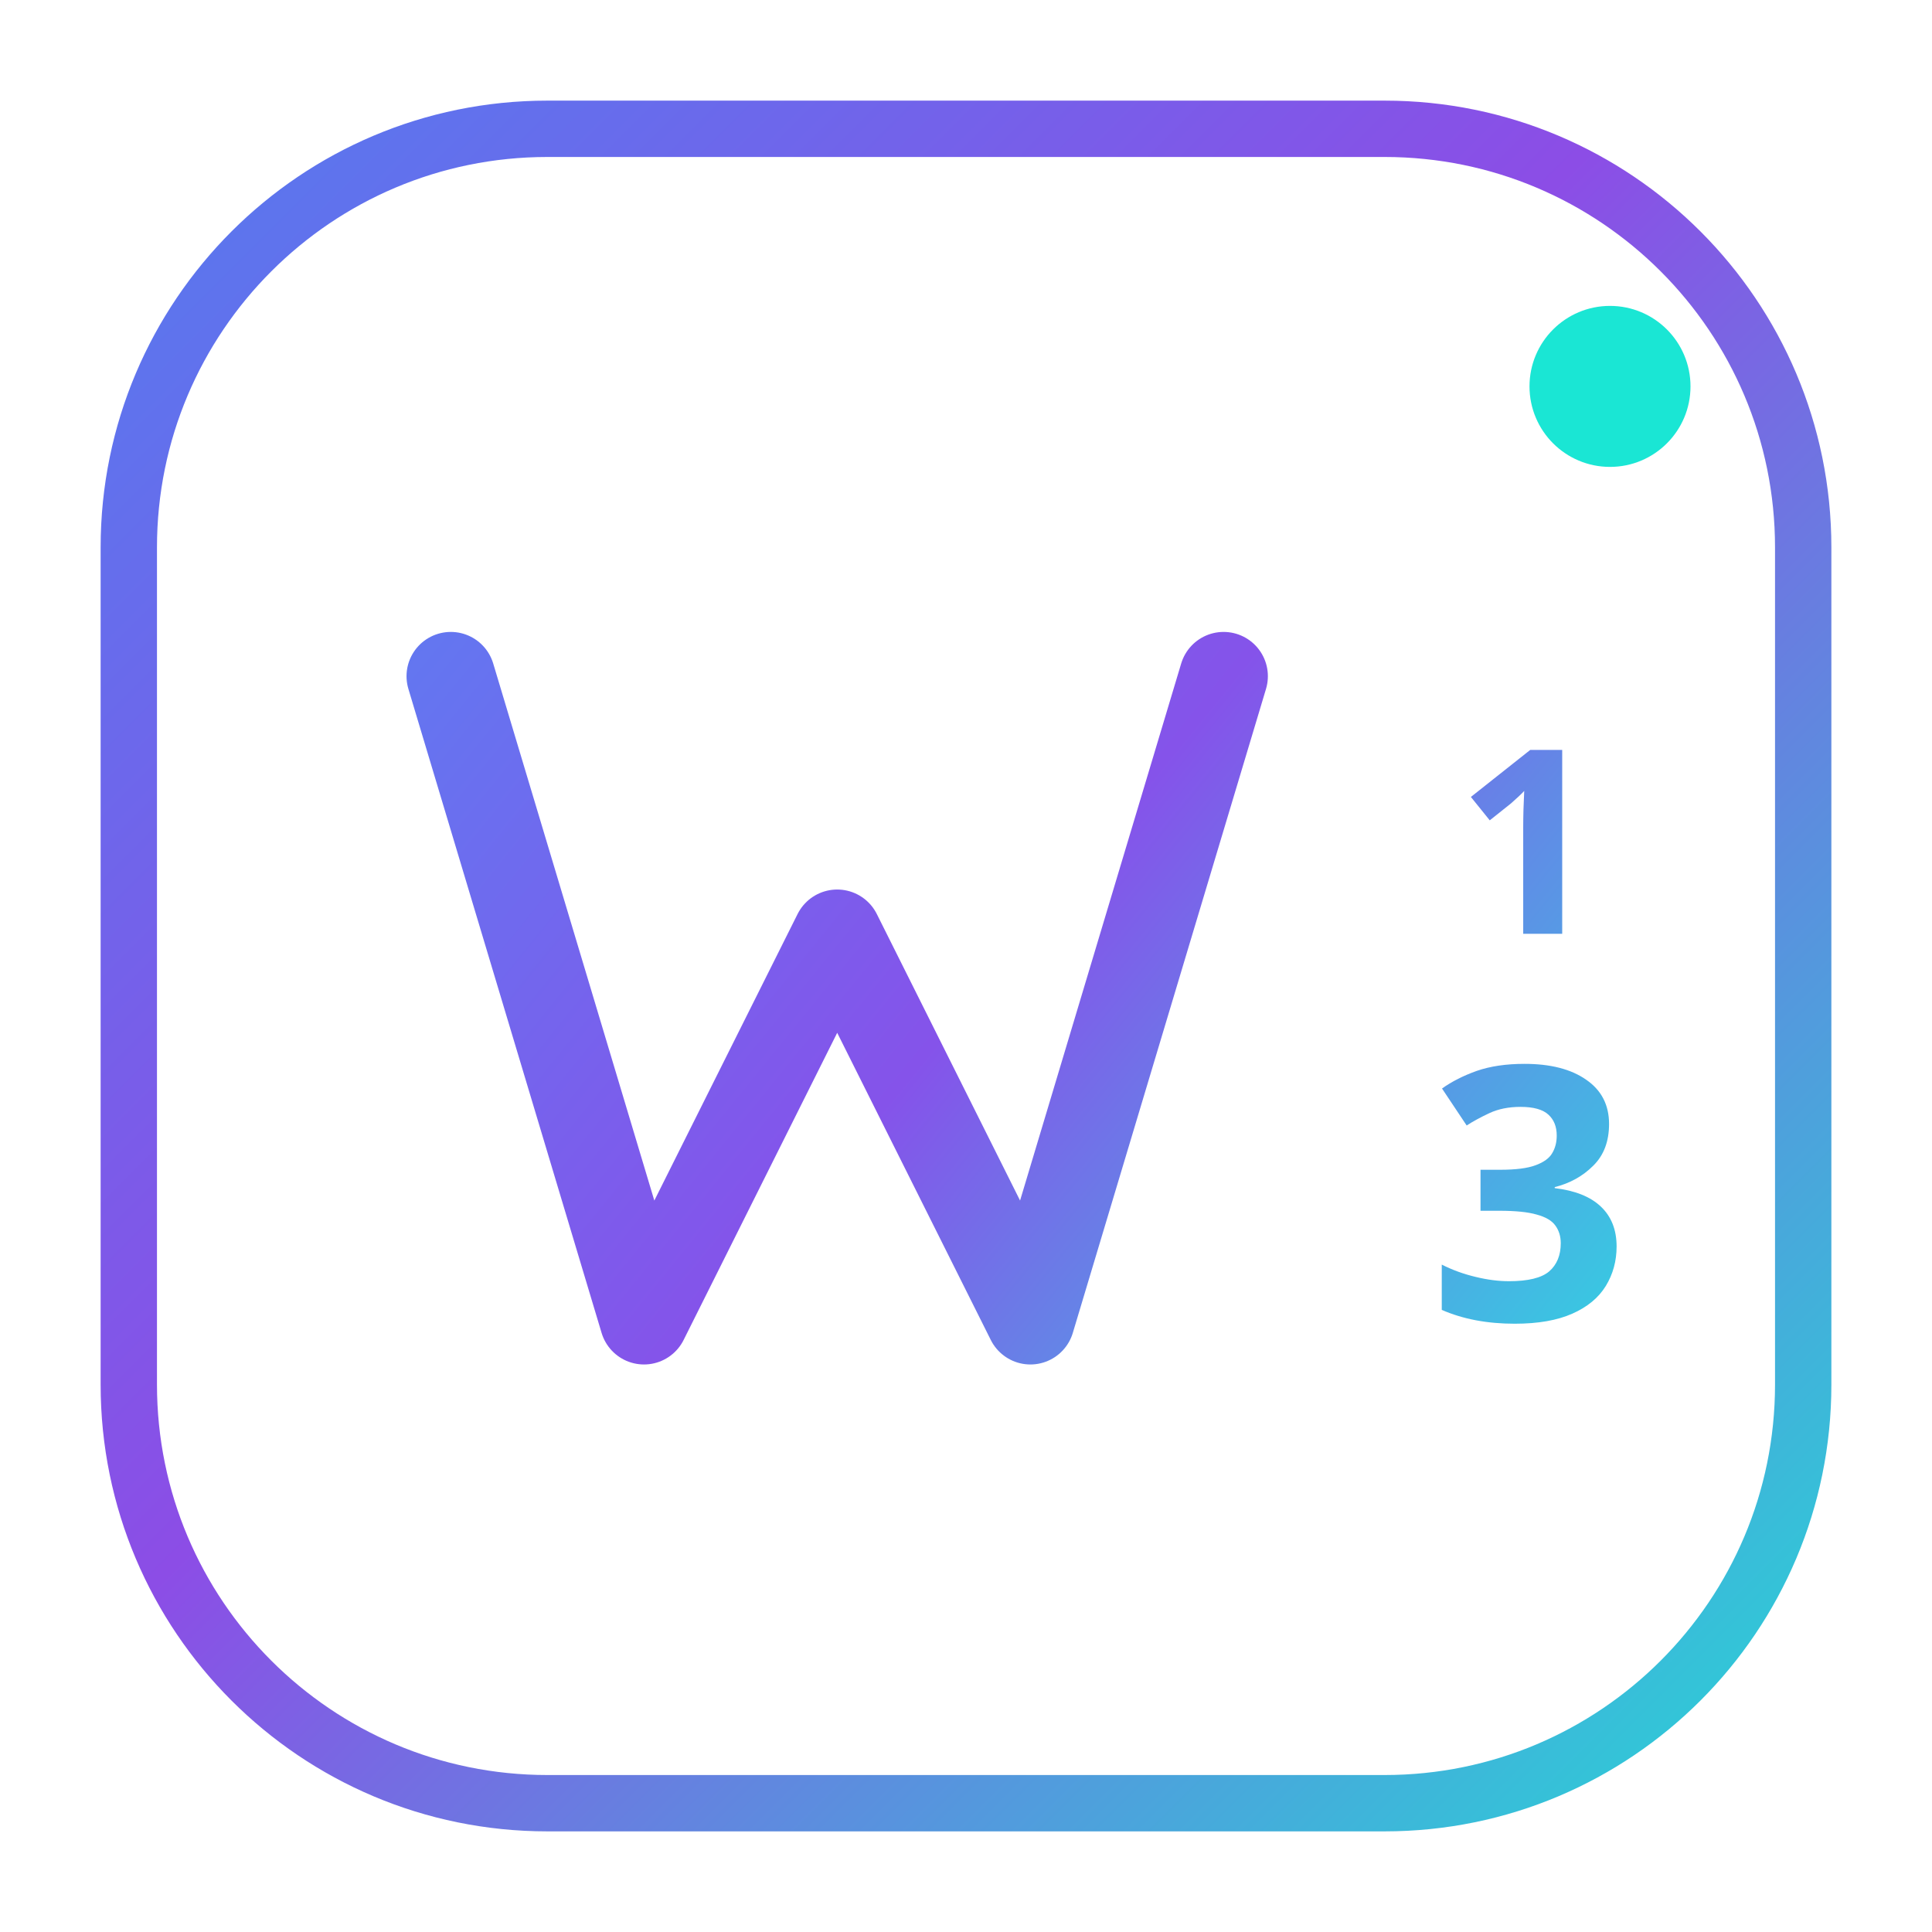
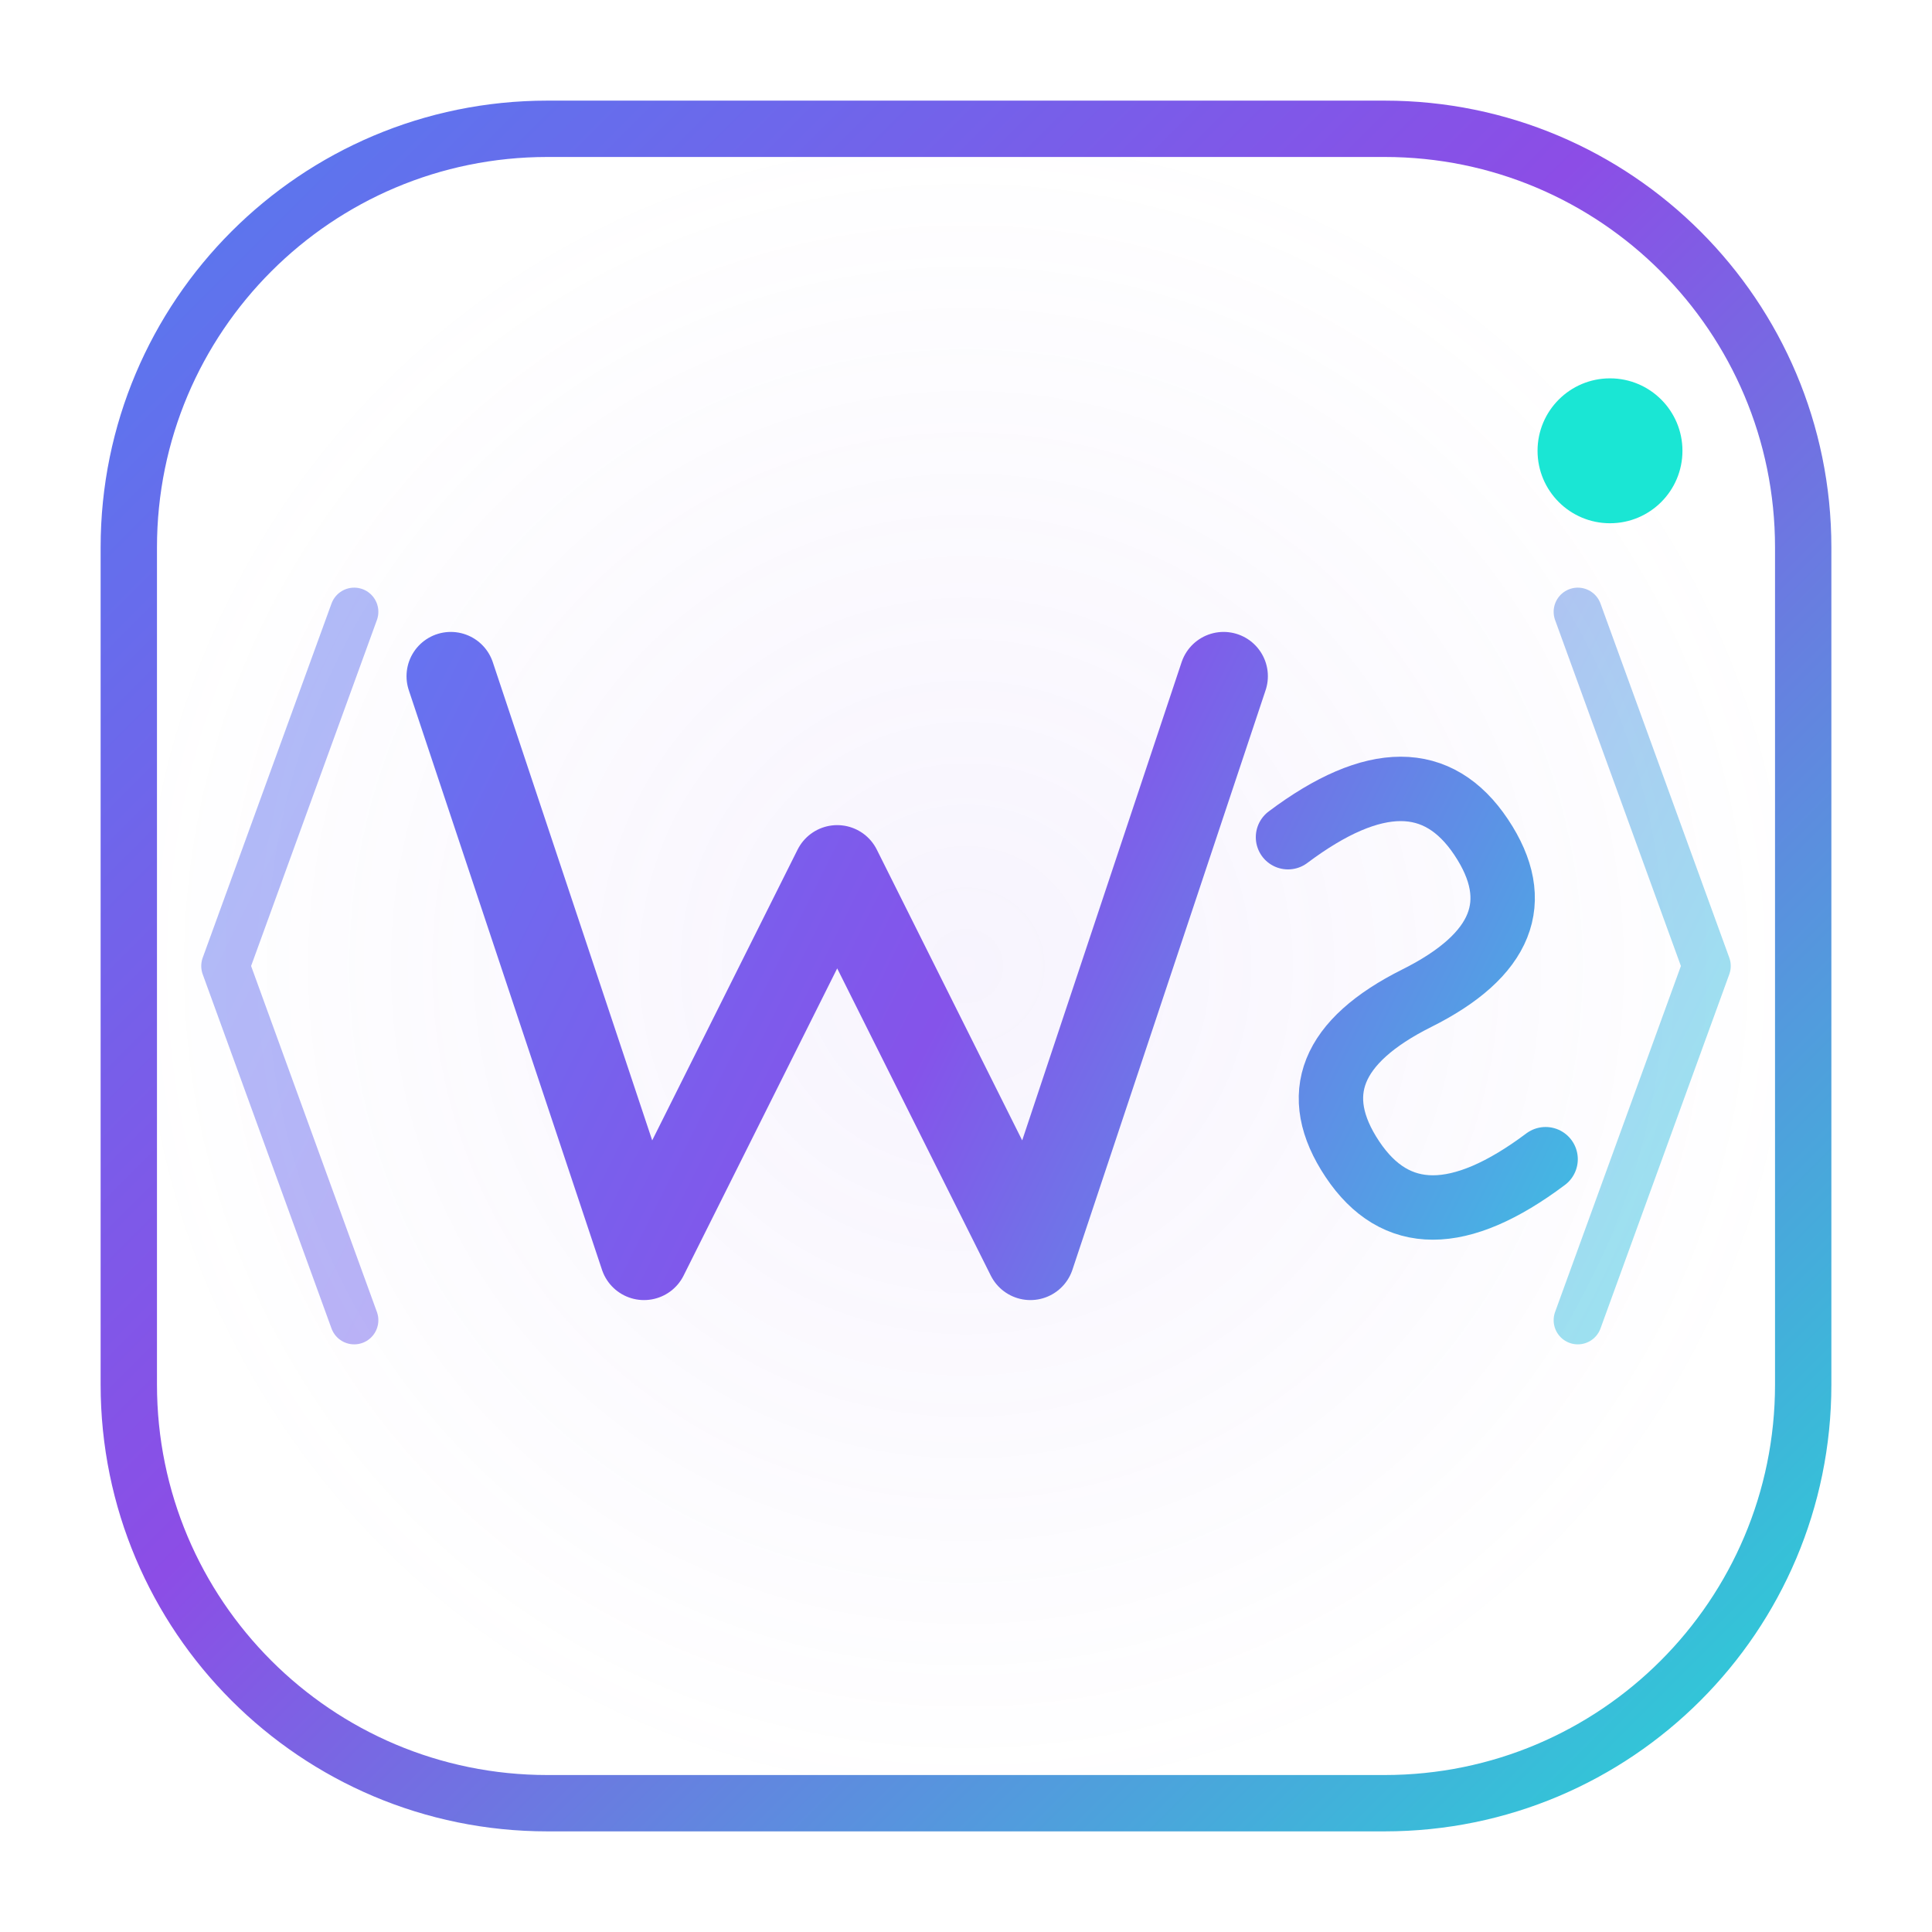
<svg xmlns="http://www.w3.org/2000/svg" viewBox="0 0 120 120" fill="none">
  <defs>
    <linearGradient id="fg" x1="0" y1="0" x2="120" y2="120" gradientUnits="userSpaceOnUse">
      <stop offset="0%" stop-color="hsl(220,85%,62%)" />
      <stop offset="45%" stop-color="hsl(265,75%,60%)" />
      <stop offset="100%" stop-color="hsl(175,80%,50%)" />
    </linearGradient>
-     <linearGradient id="ff" x1="20" y1="30" x2="100" y2="95" gradientUnits="userSpaceOnUse">
+     <linearGradient id="ff" x1="10" y1="35" x2="110" y2="85" gradientUnits="userSpaceOnUse">
      <stop offset="0%" stop-color="hsl(225,85%,65%)" />
      <stop offset="50%" stop-color="hsl(260,78%,62%)" />
      <stop offset="100%" stop-color="hsl(180,75%,52%)" />
    </linearGradient>
+     <radialGradient id="bg" cx="50%" cy="50%" r="50%">
+       <stop offset="0%" stop-color="hsl(260,80%,70%)" stop-opacity="0.08" />
+       <stop offset="100%" stop-color="hsl(260,80%,70%)" stop-opacity="0" />
+     </radialGradient>
  </defs>
+   <rect x="8" y="8" width="104" height="104" rx="26" fill="url(#bg)" />
  <rect x="8" y="8" width="104" height="104" rx="26" stroke="url(#fg)" stroke-width="3.5" fill="none" />
-   <path d="M28 42 L40 82 L52 58 L64 82 L76 42" stroke="url(#ff)" stroke-width="5.5" stroke-linecap="round" stroke-linejoin="round" fill="none" />
-   <text x="95" y="58" font-size="16" font-weight="800" fill="url(#ff)" text-anchor="middle" font-family="system-ui,sans-serif" letter-spacing="-0.5">1</text>
-   <text x="95" y="82" font-size="22" font-weight="800" fill="url(#ff)" text-anchor="middle" font-family="system-ui,sans-serif" letter-spacing="-0.5">3</text>
-   <circle cx="100" cy="24" r="5" fill="hsl(175,80%,50%)" />
+   <path d="M22 38 L14 60 L22 82" stroke="url(#ff)" stroke-width="3" stroke-linecap="round" stroke-linejoin="round" fill="none" opacity="0.5" />
+   <path d="M98 38 L106 60 L98 82" stroke="url(#ff)" stroke-width="3" stroke-linecap="round" stroke-linejoin="round" fill="none" opacity="0.5" />
+   <path d="M28 42 L40 78 L52 54 L64 78 L76 42" stroke="url(#ff)" stroke-width="5.5" stroke-linecap="round" stroke-linejoin="round" fill="none" />
+   <path d="M80 52 Q88 46 92 52 Q96 58 88 62 Q80 66 84 72 Q88 78 96 72" stroke="url(#ff)" stroke-width="4" stroke-linecap="round" stroke-linejoin="round" fill="none" />
+   <circle cx="100" cy="28" r="4.5" fill="hsl(175,80%,50%)" />
</svg>
